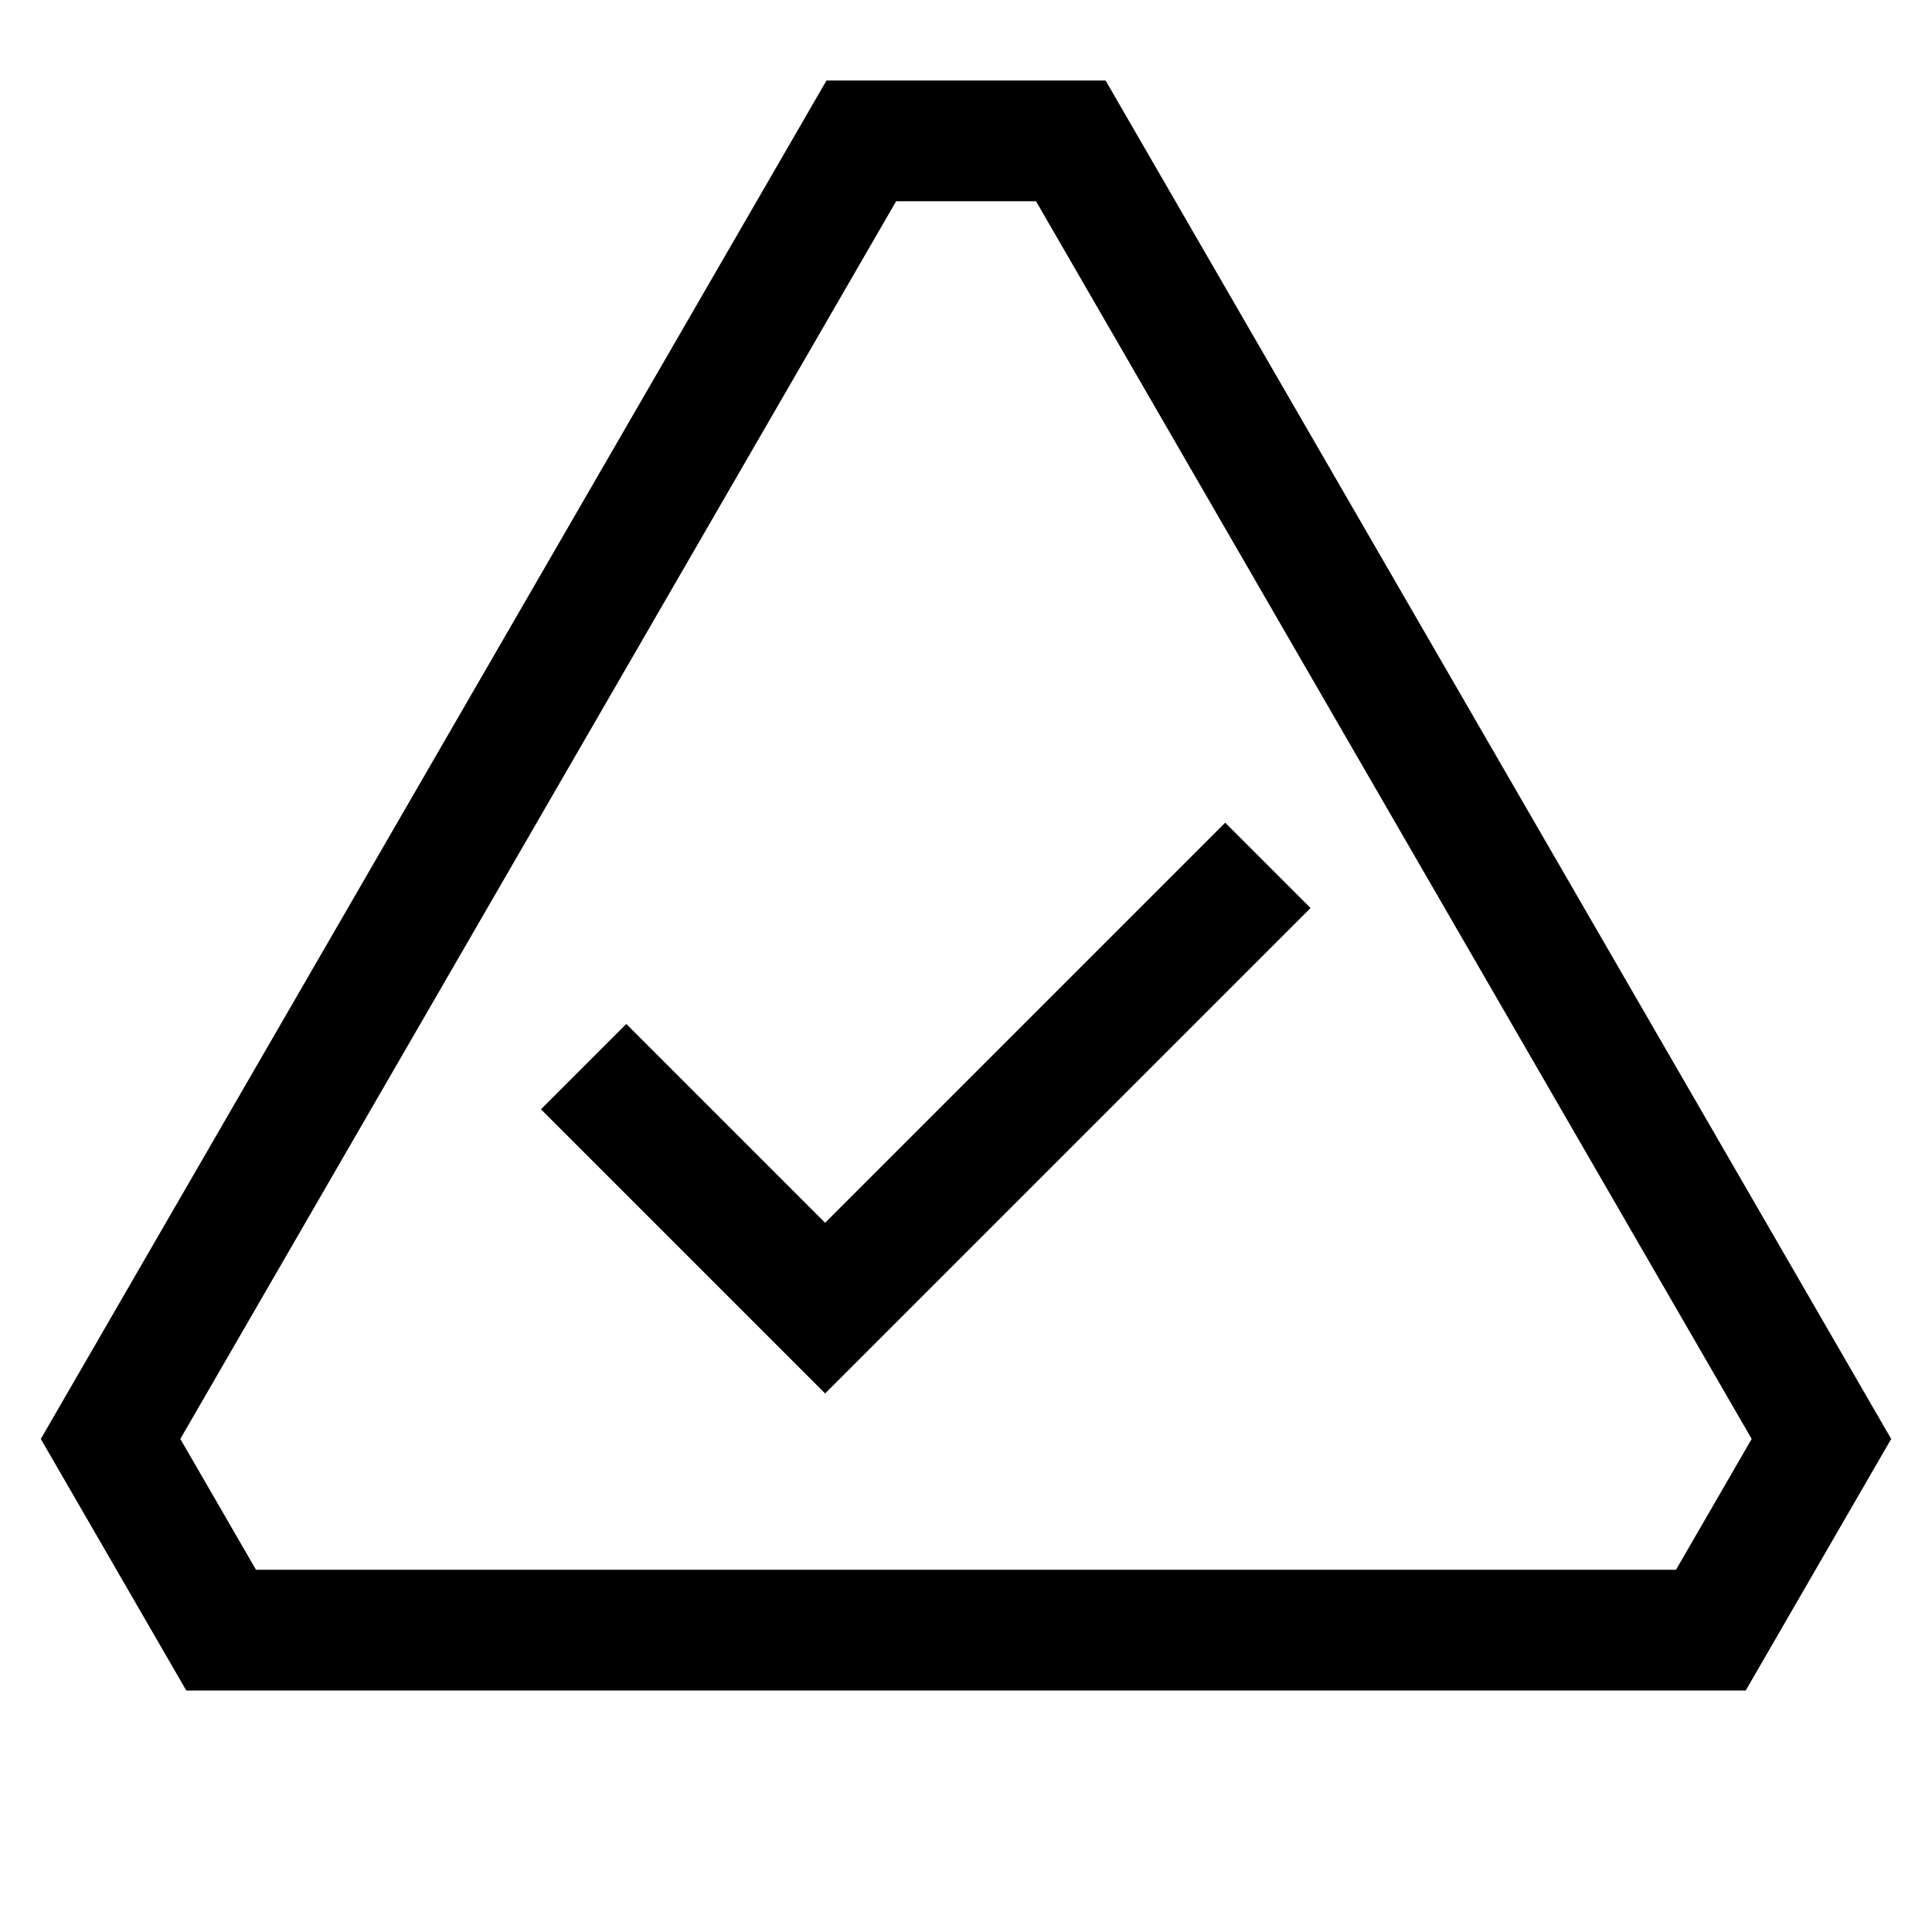
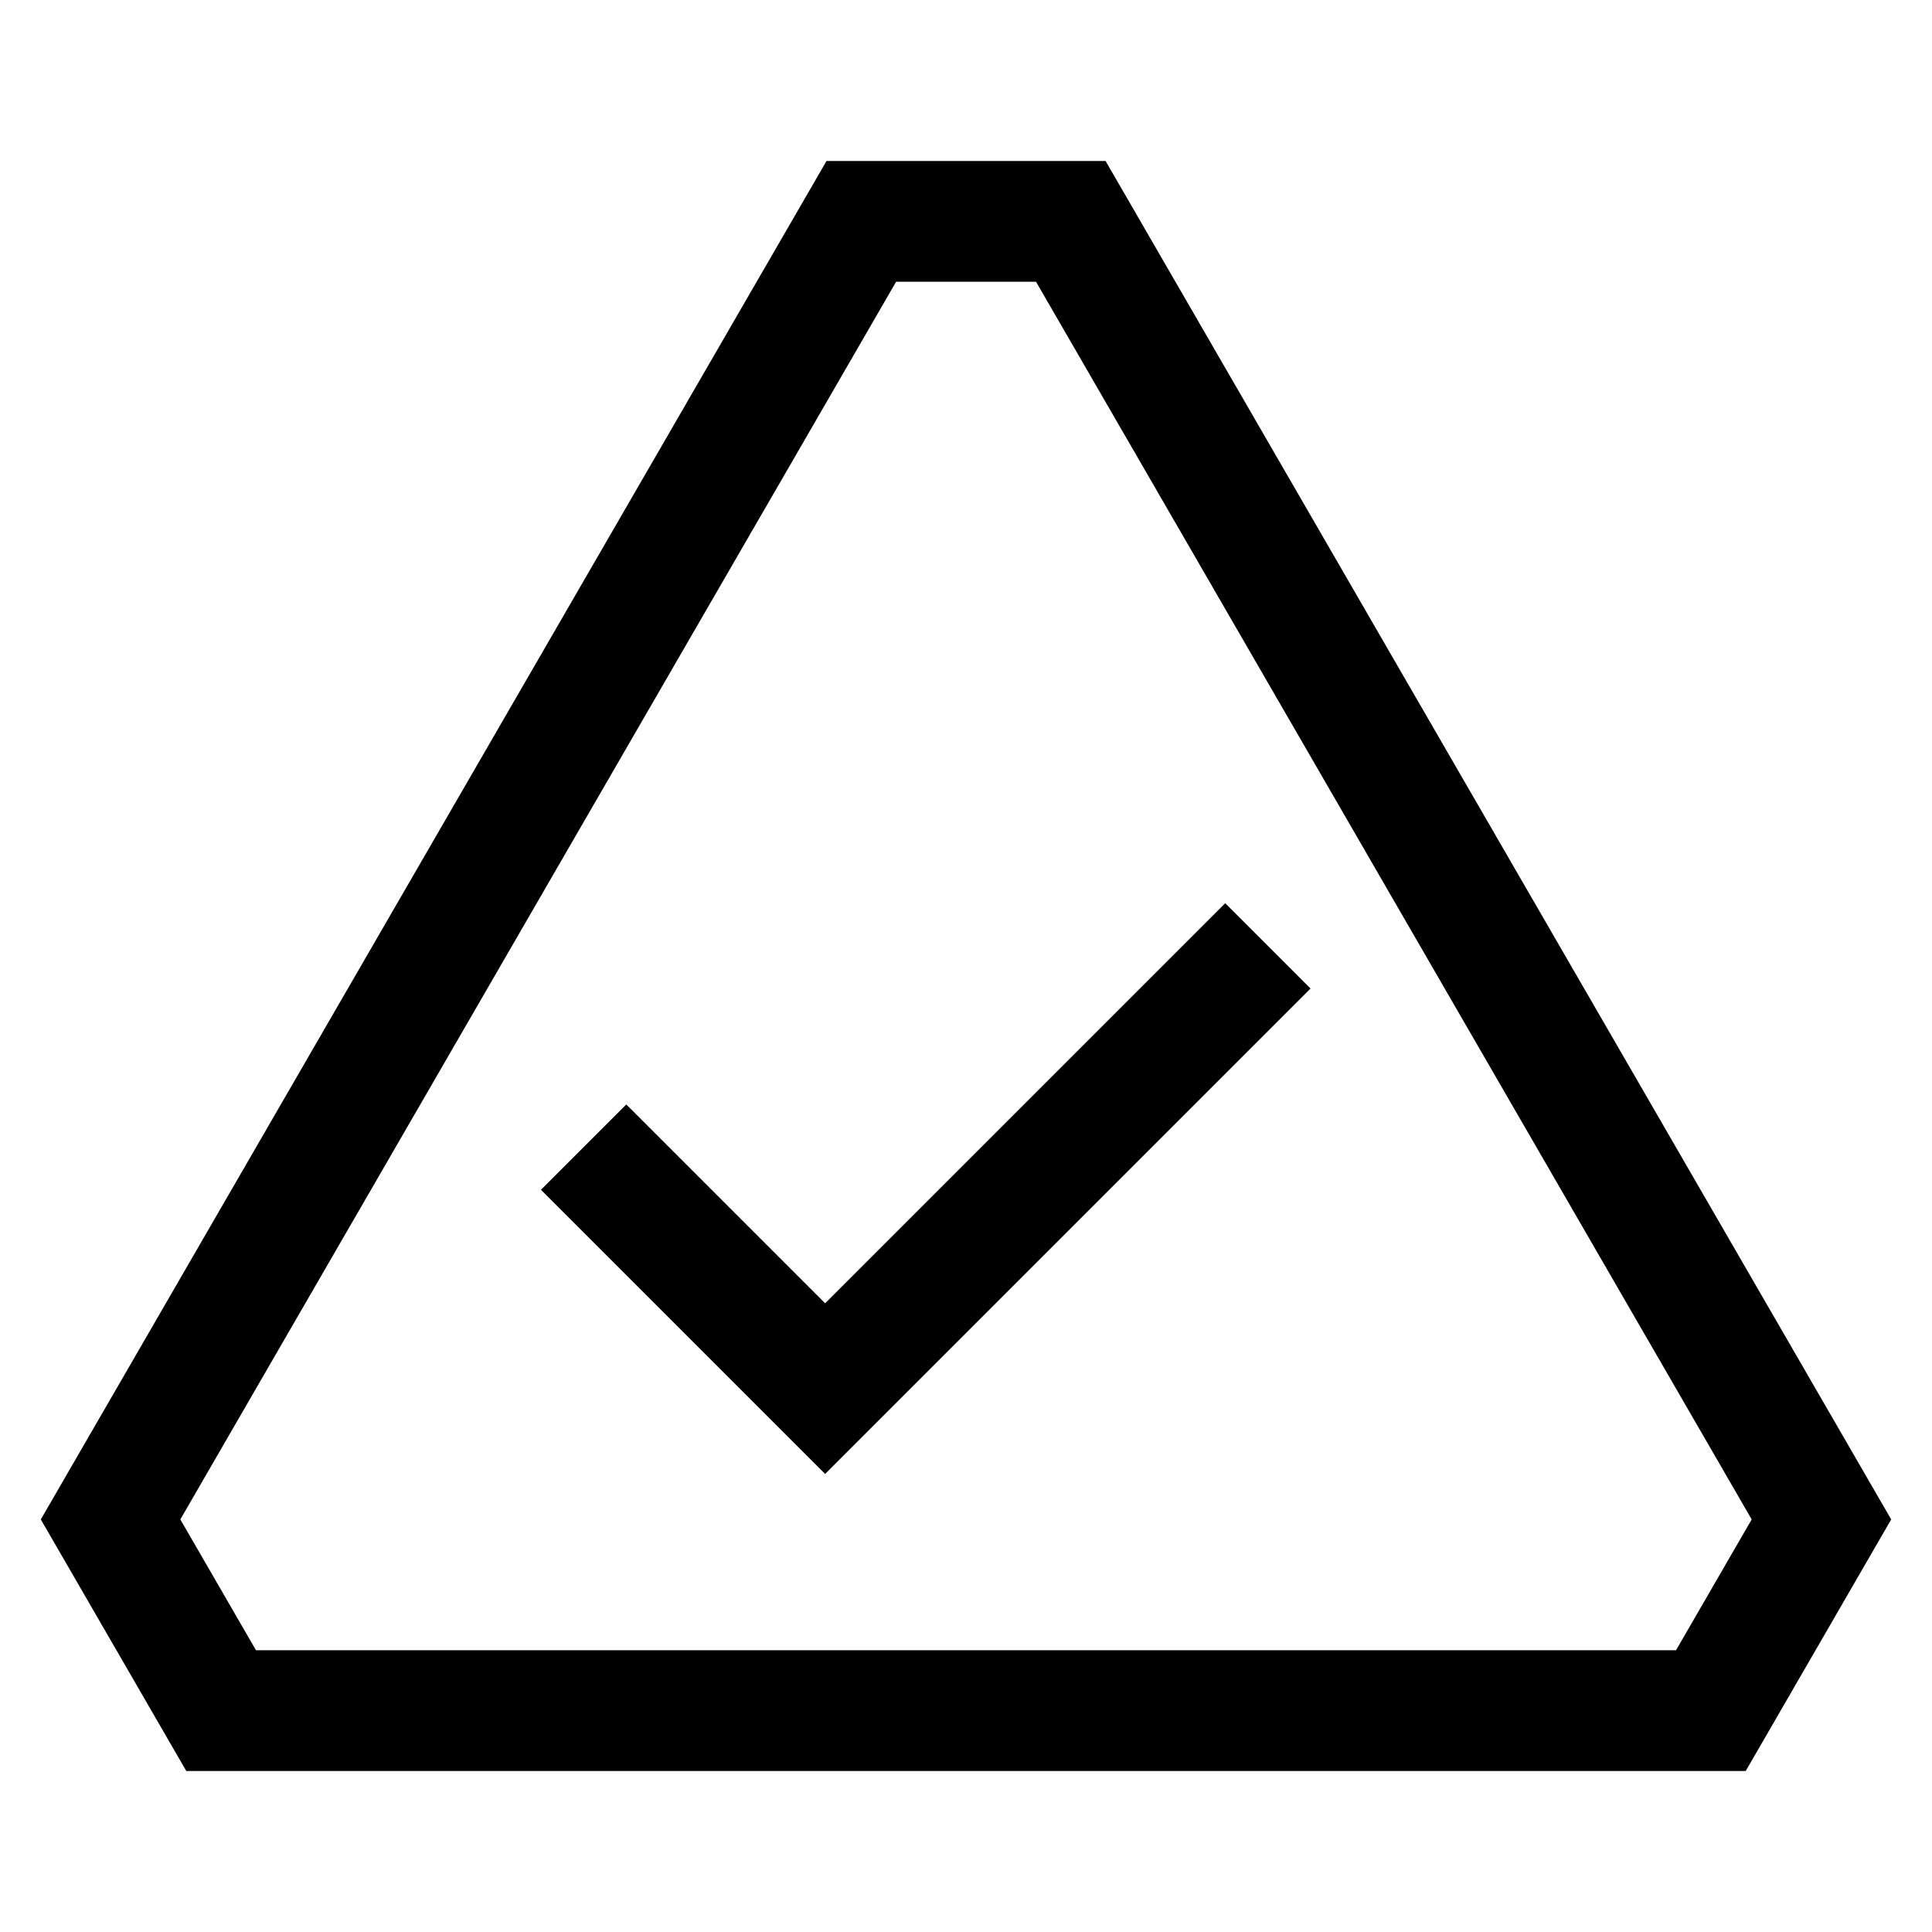
<svg xmlns="http://www.w3.org/2000/svg" viewBox="0 0 24 24">
-   <path d="M10.266 1h3.468l9.759 16.875L21.686 21H2.314L.507 17.875 10.267 1zm.866 1.5L2.24 17.875l.94 1.625h17.64l.94-1.625L12.87 2.5h-1.737zM16.28 11.28l-6.03 6.03-3.53-3.53 1.06-1.06 2.47 2.47 4.97-4.97 1.06 1.06z" />
+   <path d="M10.266 2h3.468l9.759 16.875L21.686 22H2.314L.507 18.875 10.267 2zm.866 1.5L2.24 18.875l.94 1.625h17.64l.94-1.625L12.87 3.5h-1.737zM16.28 12.28l-6.03 6.03-3.53-3.53 1.06-1.06 2.47 2.47 4.97-4.97 1.06 1.06z" />
</svg>
